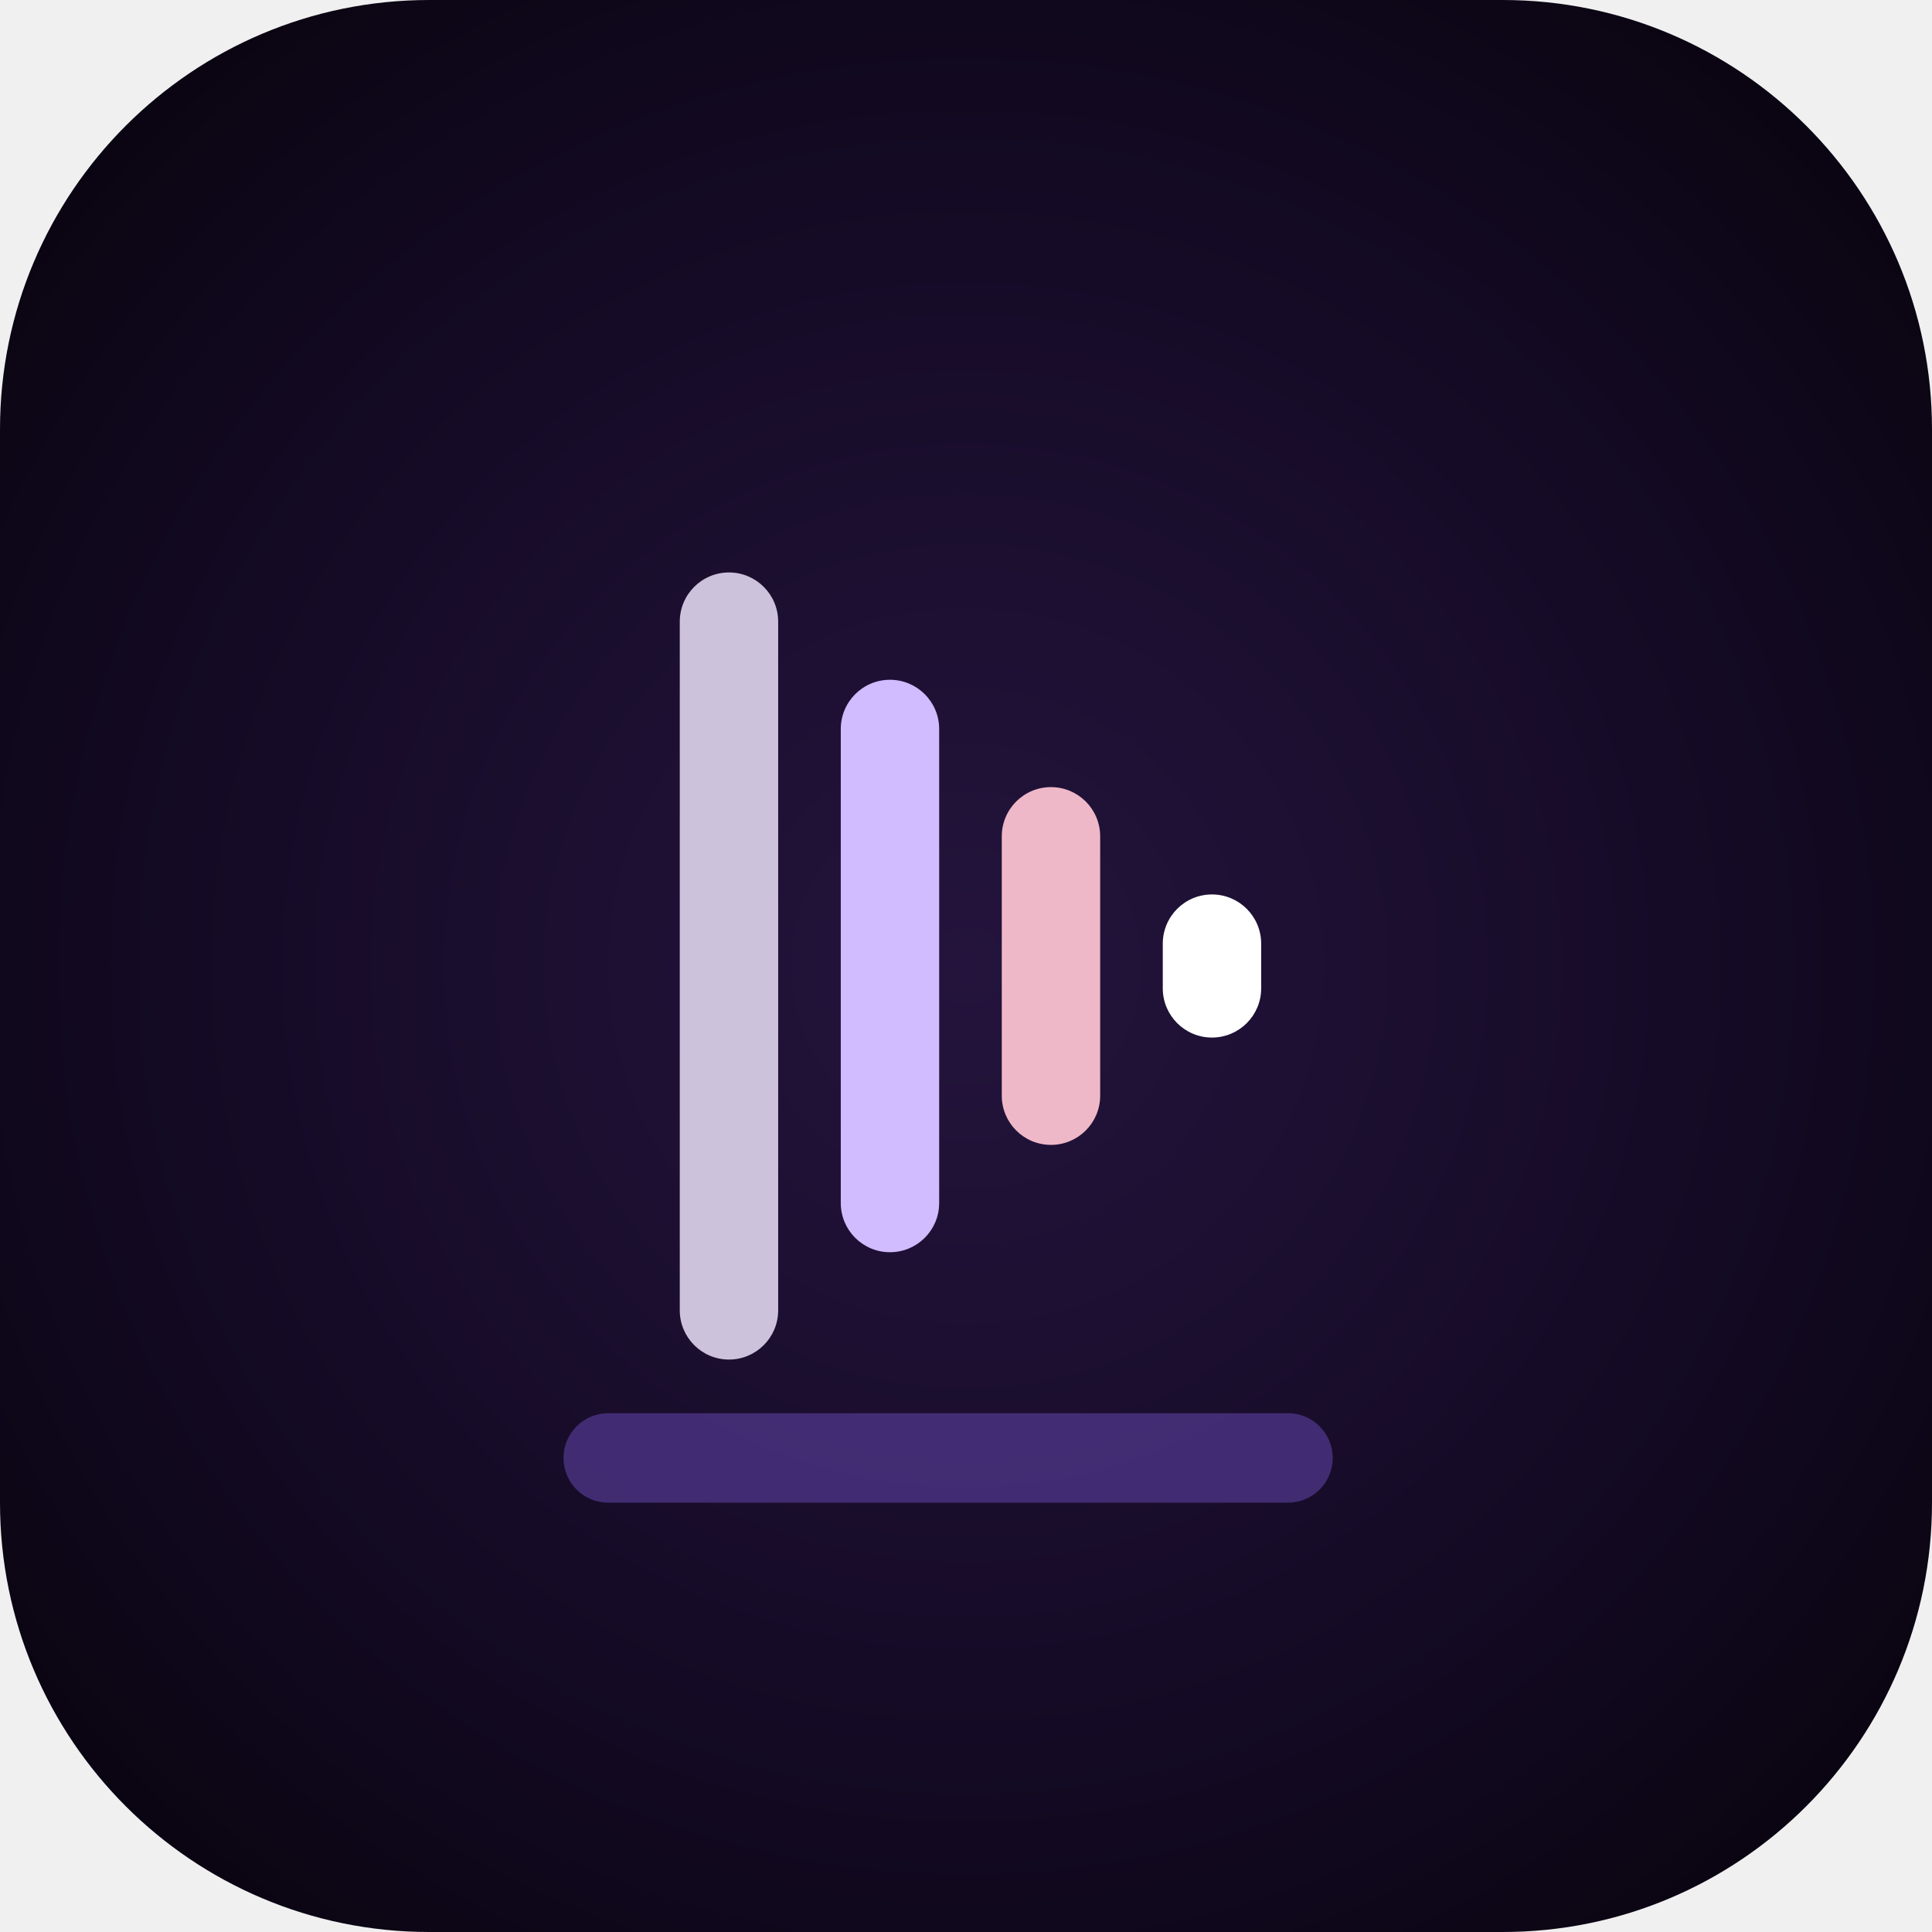
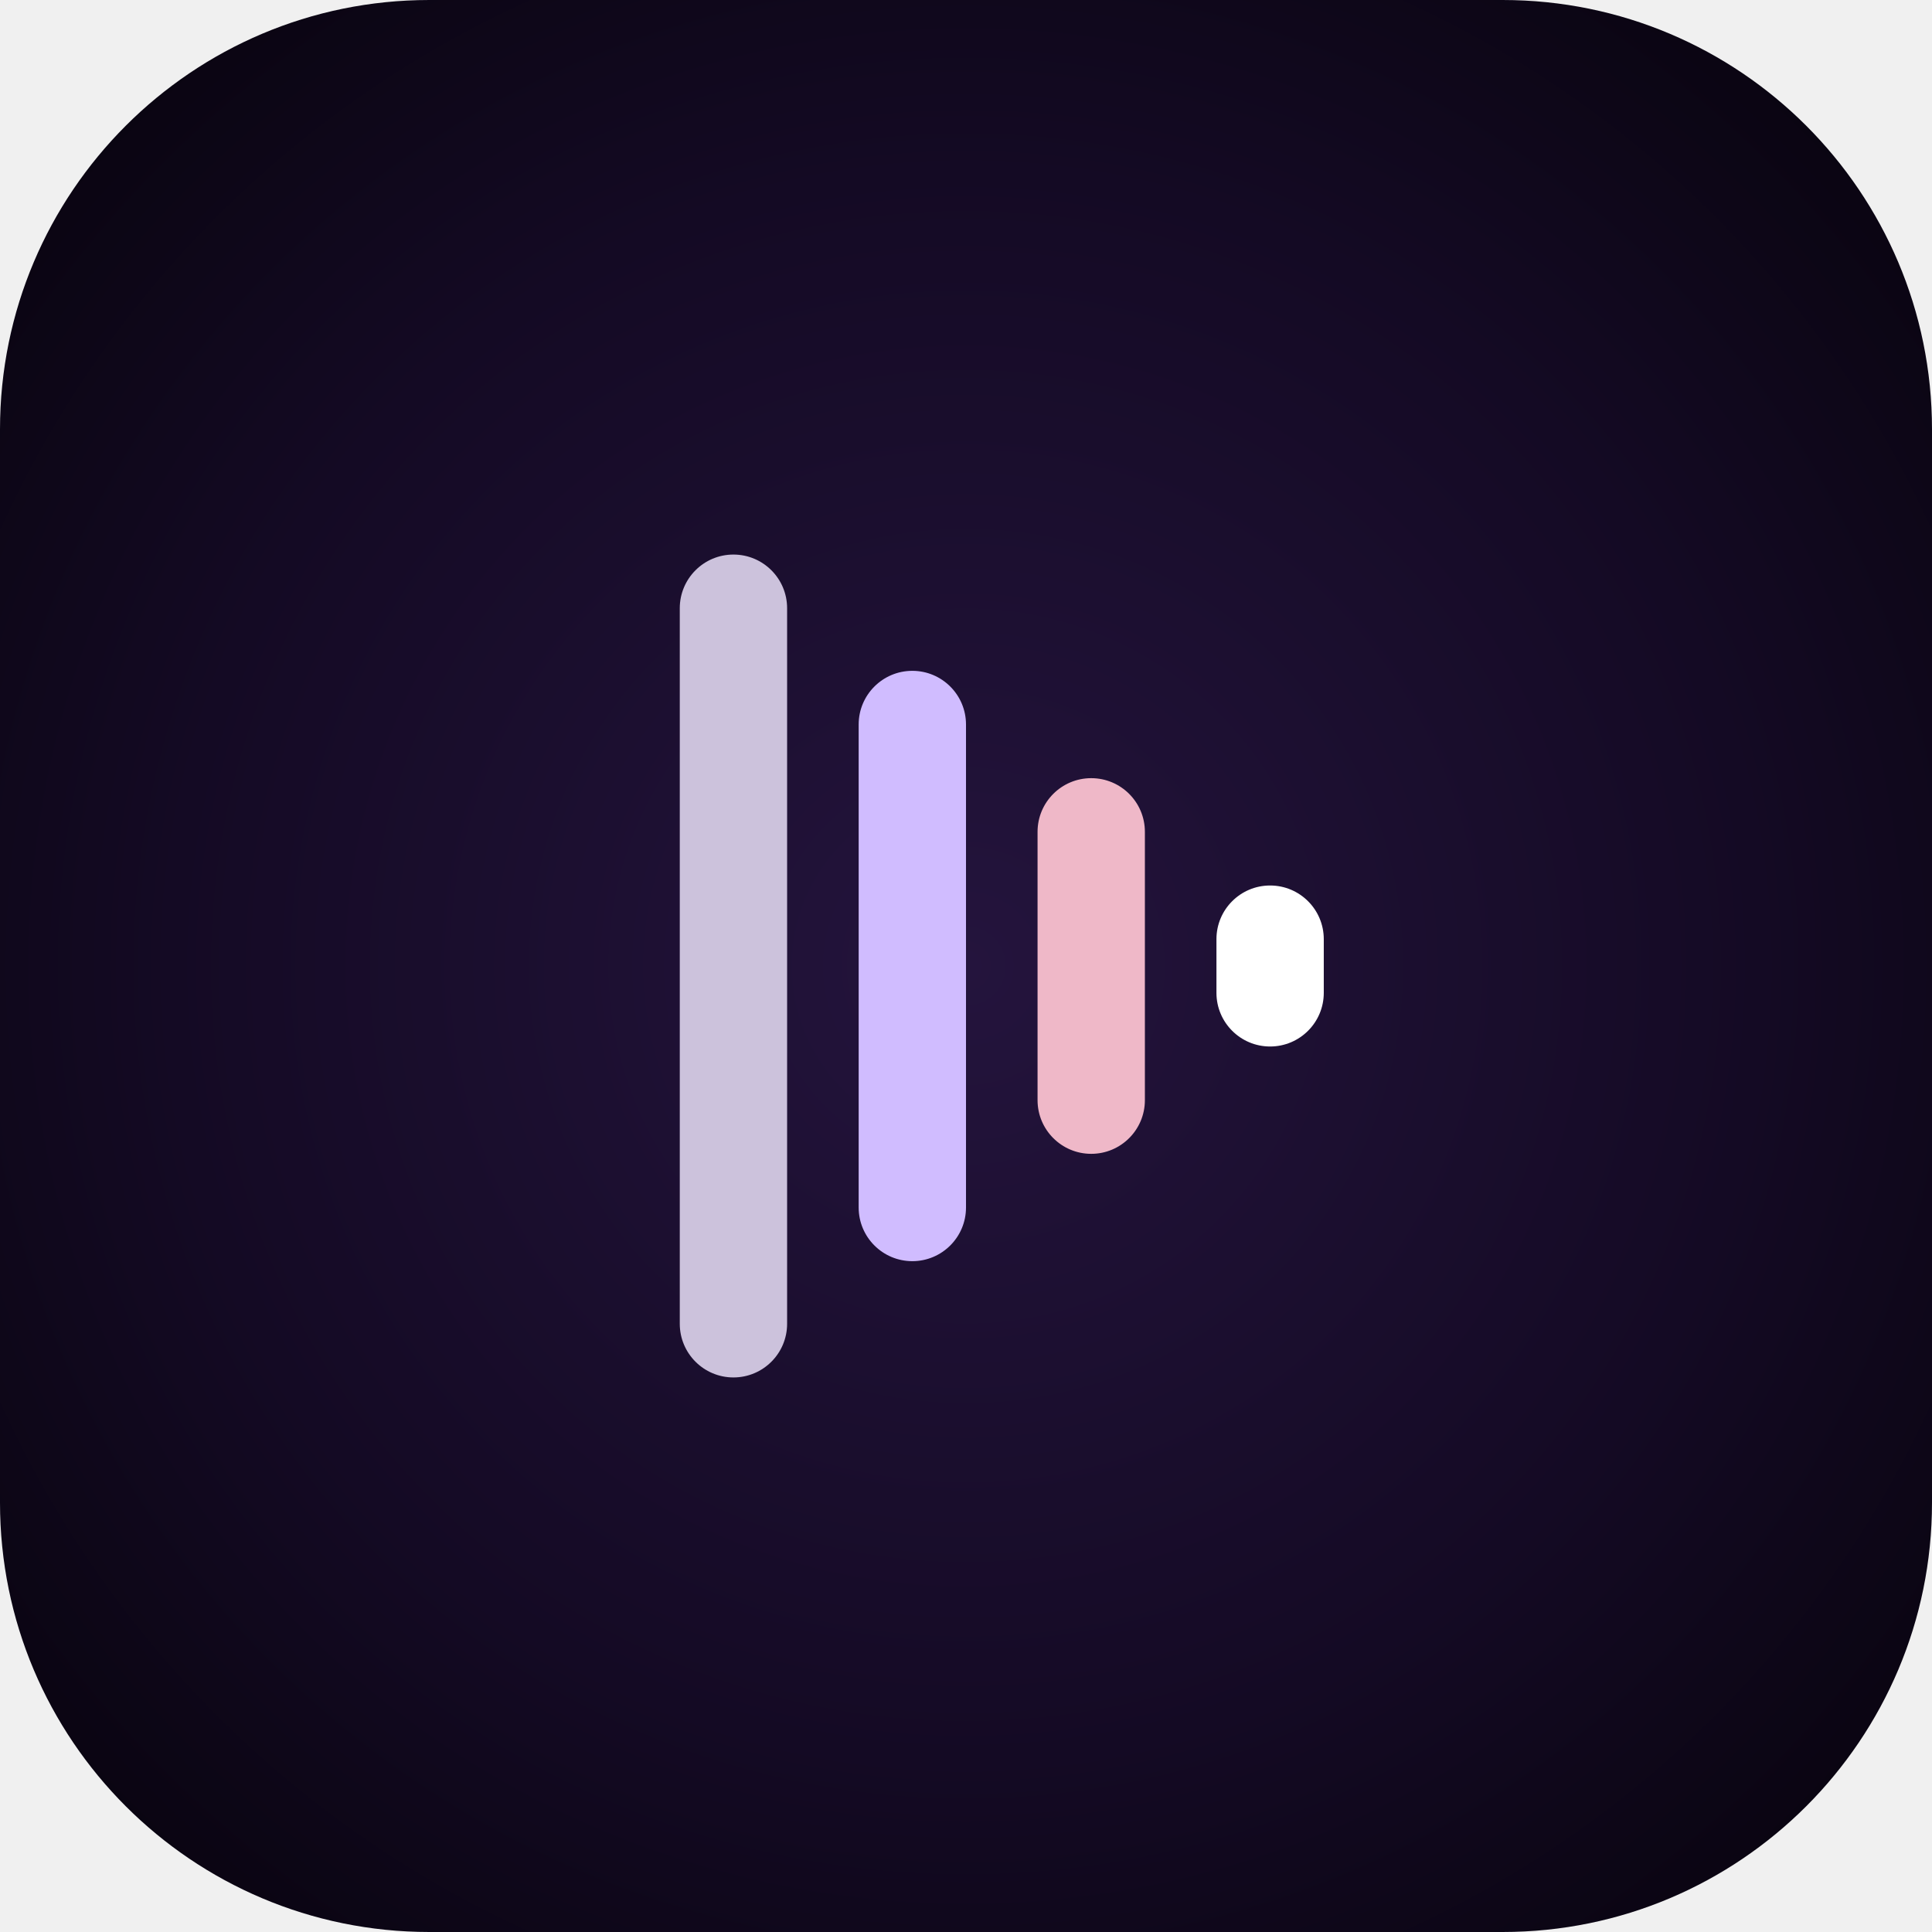
<svg xmlns="http://www.w3.org/2000/svg" viewBox="0 0 108 108" width="128" height="128">
  <defs>
    <radialGradient id="logoBg" cx="50%" cy="50%" r="68%">
      <stop offset="0%" stop-color="#24143D" />
      <stop offset="60%" stop-color="#140A24" />
      <stop offset="100%" stop-color="#07030C" />
    </radialGradient>
    <clipPath id="squircleMask">
      <rect width="108" height="108" rx="24" ry="24" />
    </clipPath>
  </defs>
  <g clip-path="url(#squircleMask)">
    <rect width="108" height="108" fill="url(#logoBg)" />
    <g transform="translate(0, 0)">
-       <rect x="38" y="32" width="5.5" height="44" rx="2.75" fill="#CCC2DC" />
-       <rect x="47" y="38" width="5.5" height="32" rx="2.75" fill="#D0BCFF" />
-       <rect x="56" y="44" width="5.5" height="20" rx="2.75" fill="#EFB8C8" />
-       <rect x="65" y="50" width="5.5" height="8" rx="2.75" fill="#FFFFFF" />
-       <path d="M34,79 h38 a2.5,2.5 0 0,1 0,5 h-38 a2.5,2.5 0 0,1 0,-5 z" fill="#4F378B" opacity="0.75" />
+       <path fill="#CCC2DC" d="M 38,34 A 3,3 0 0,1 44,34 V 74 A 3,3 0 0,1 38,74 Z" />
+       <path fill="#D0BCFF" d="M 48,40.5 A 3,3 0 0,1 54,40.5 V 67.5 A 3,3 0 0,1 48,67.5 Z" />
+       <path fill="#EFB8C8" d="M 58,46.5 A 3,3 0 0,1 64,46.5 V 61.5 A 3,3 0 0,1 58,61.5 Z" />
+       <path fill="#FFFFFF" d="M 68,52.5 A 3,3 0 0,1 74,52.5 V 55.5 A 3,3 0 0,1 68,55.5 Z" />
    </g>
  </g>
</svg>
